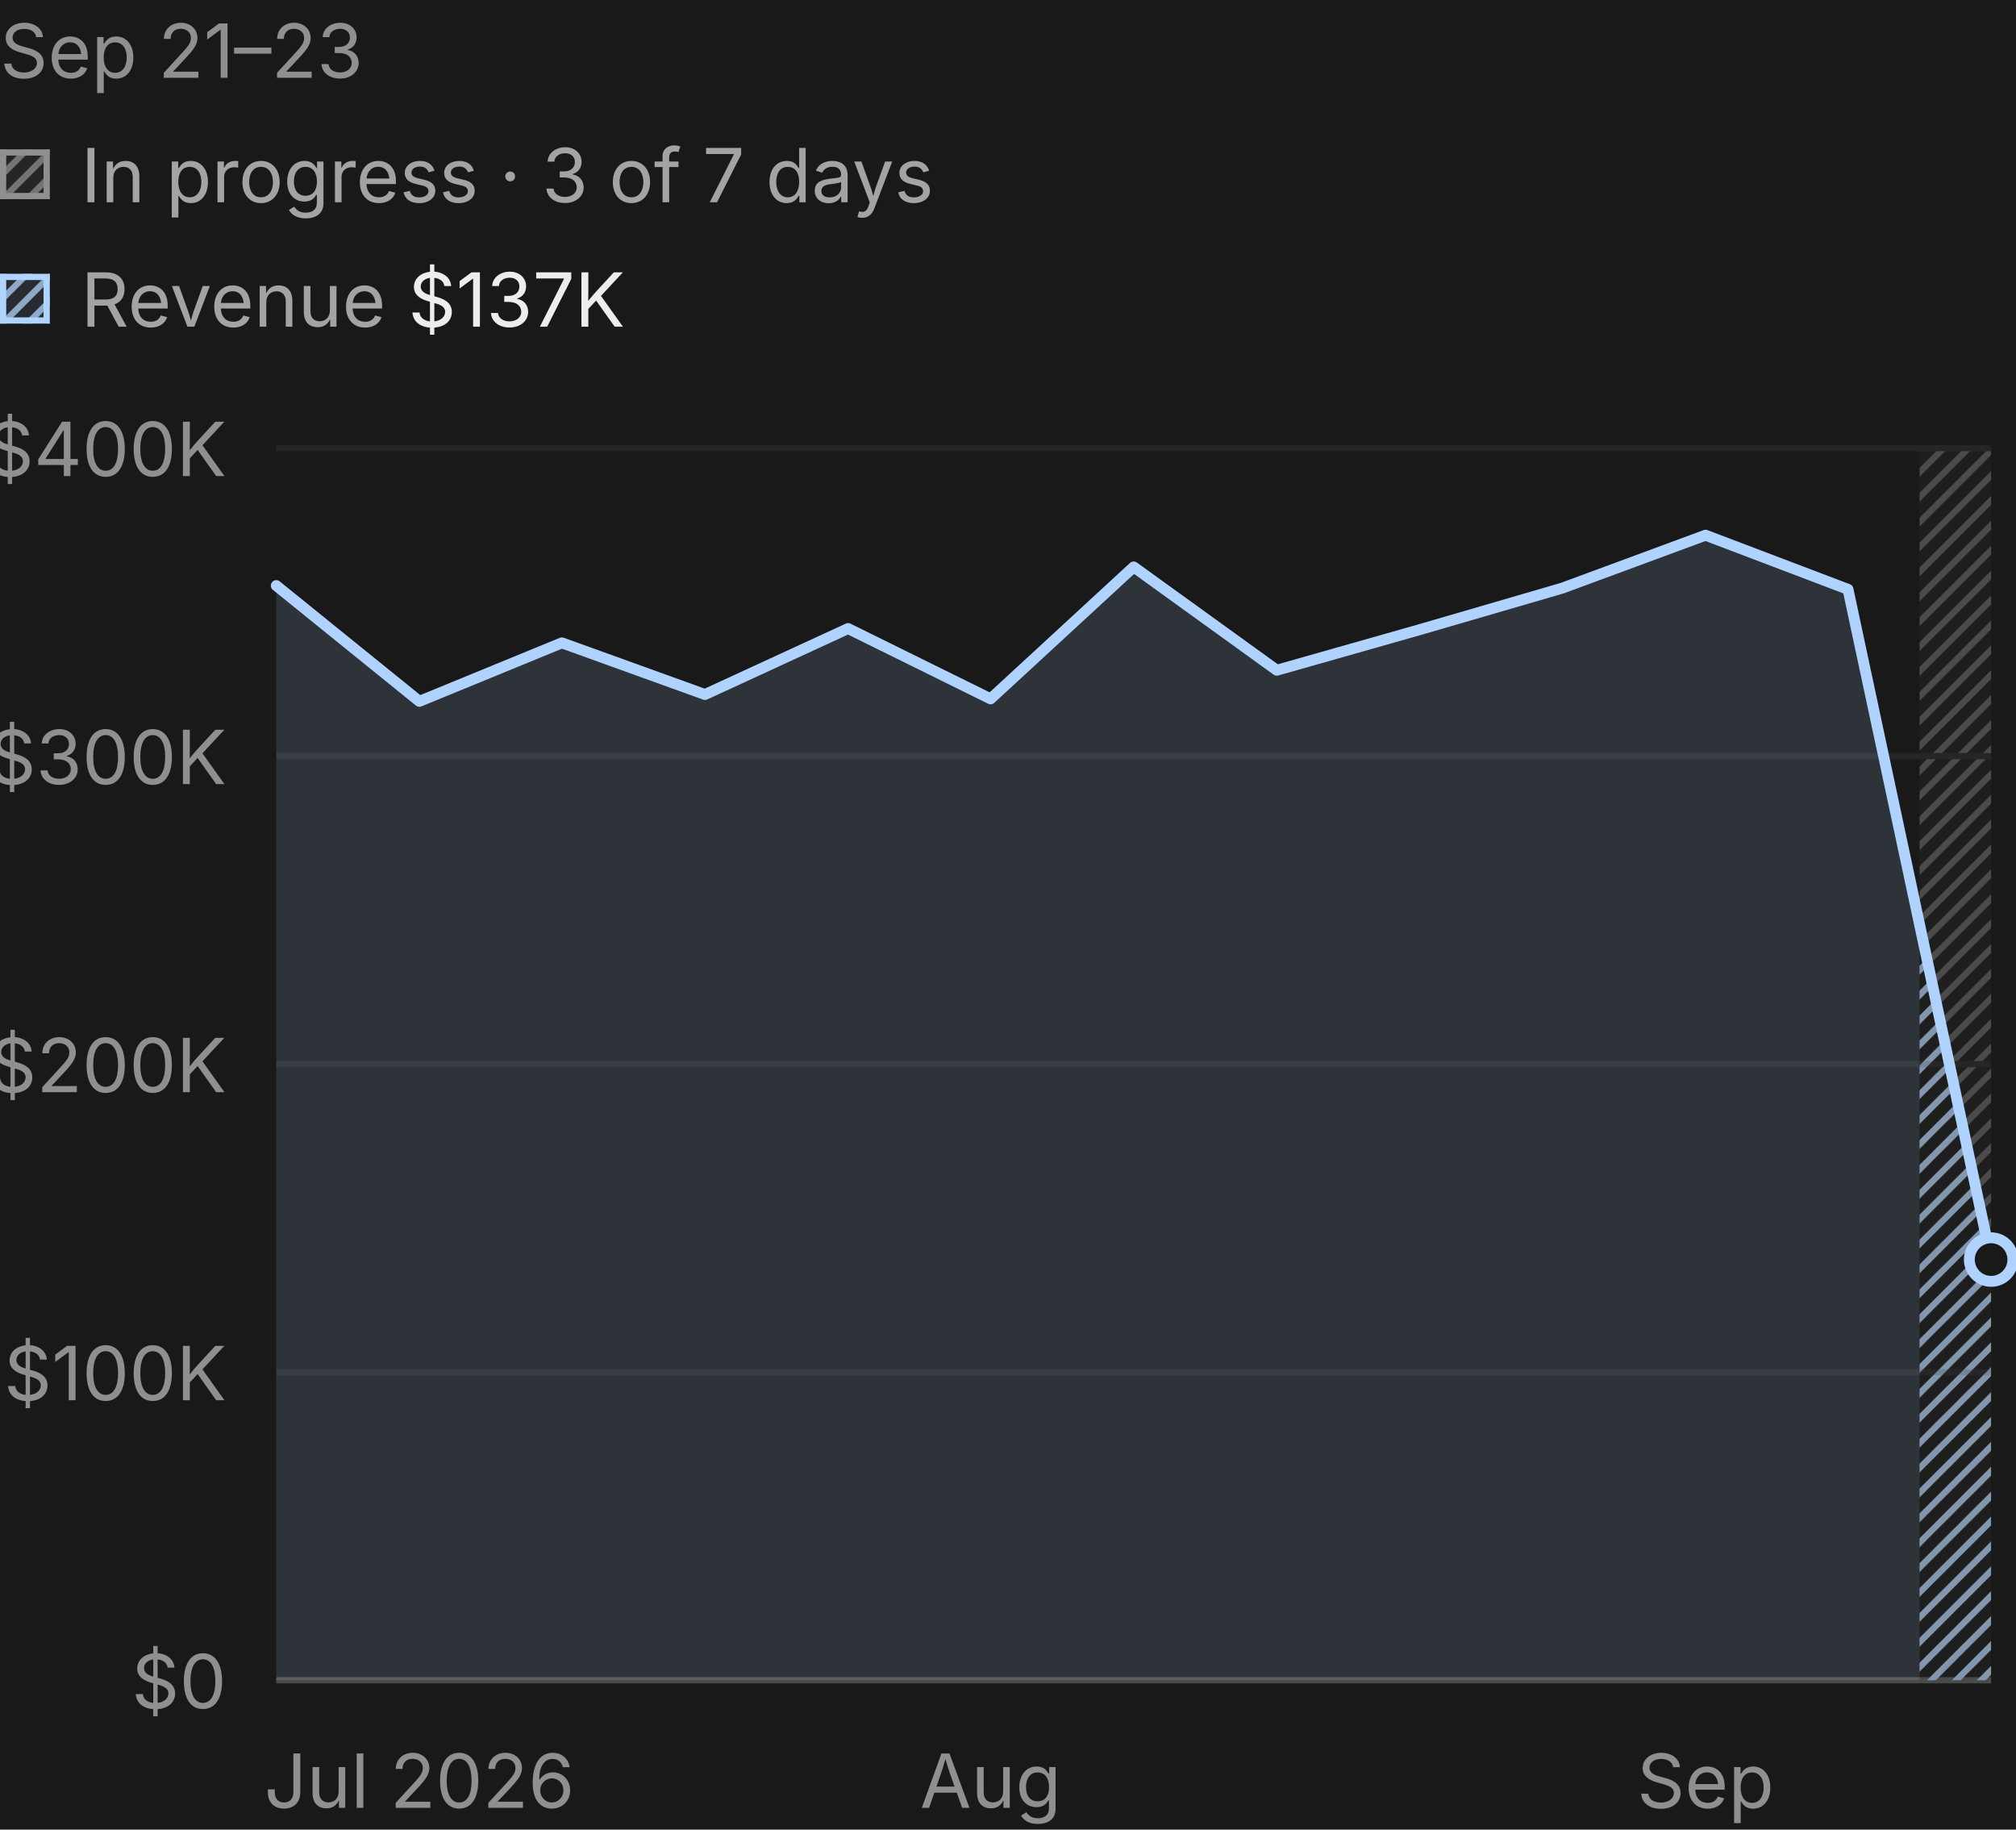
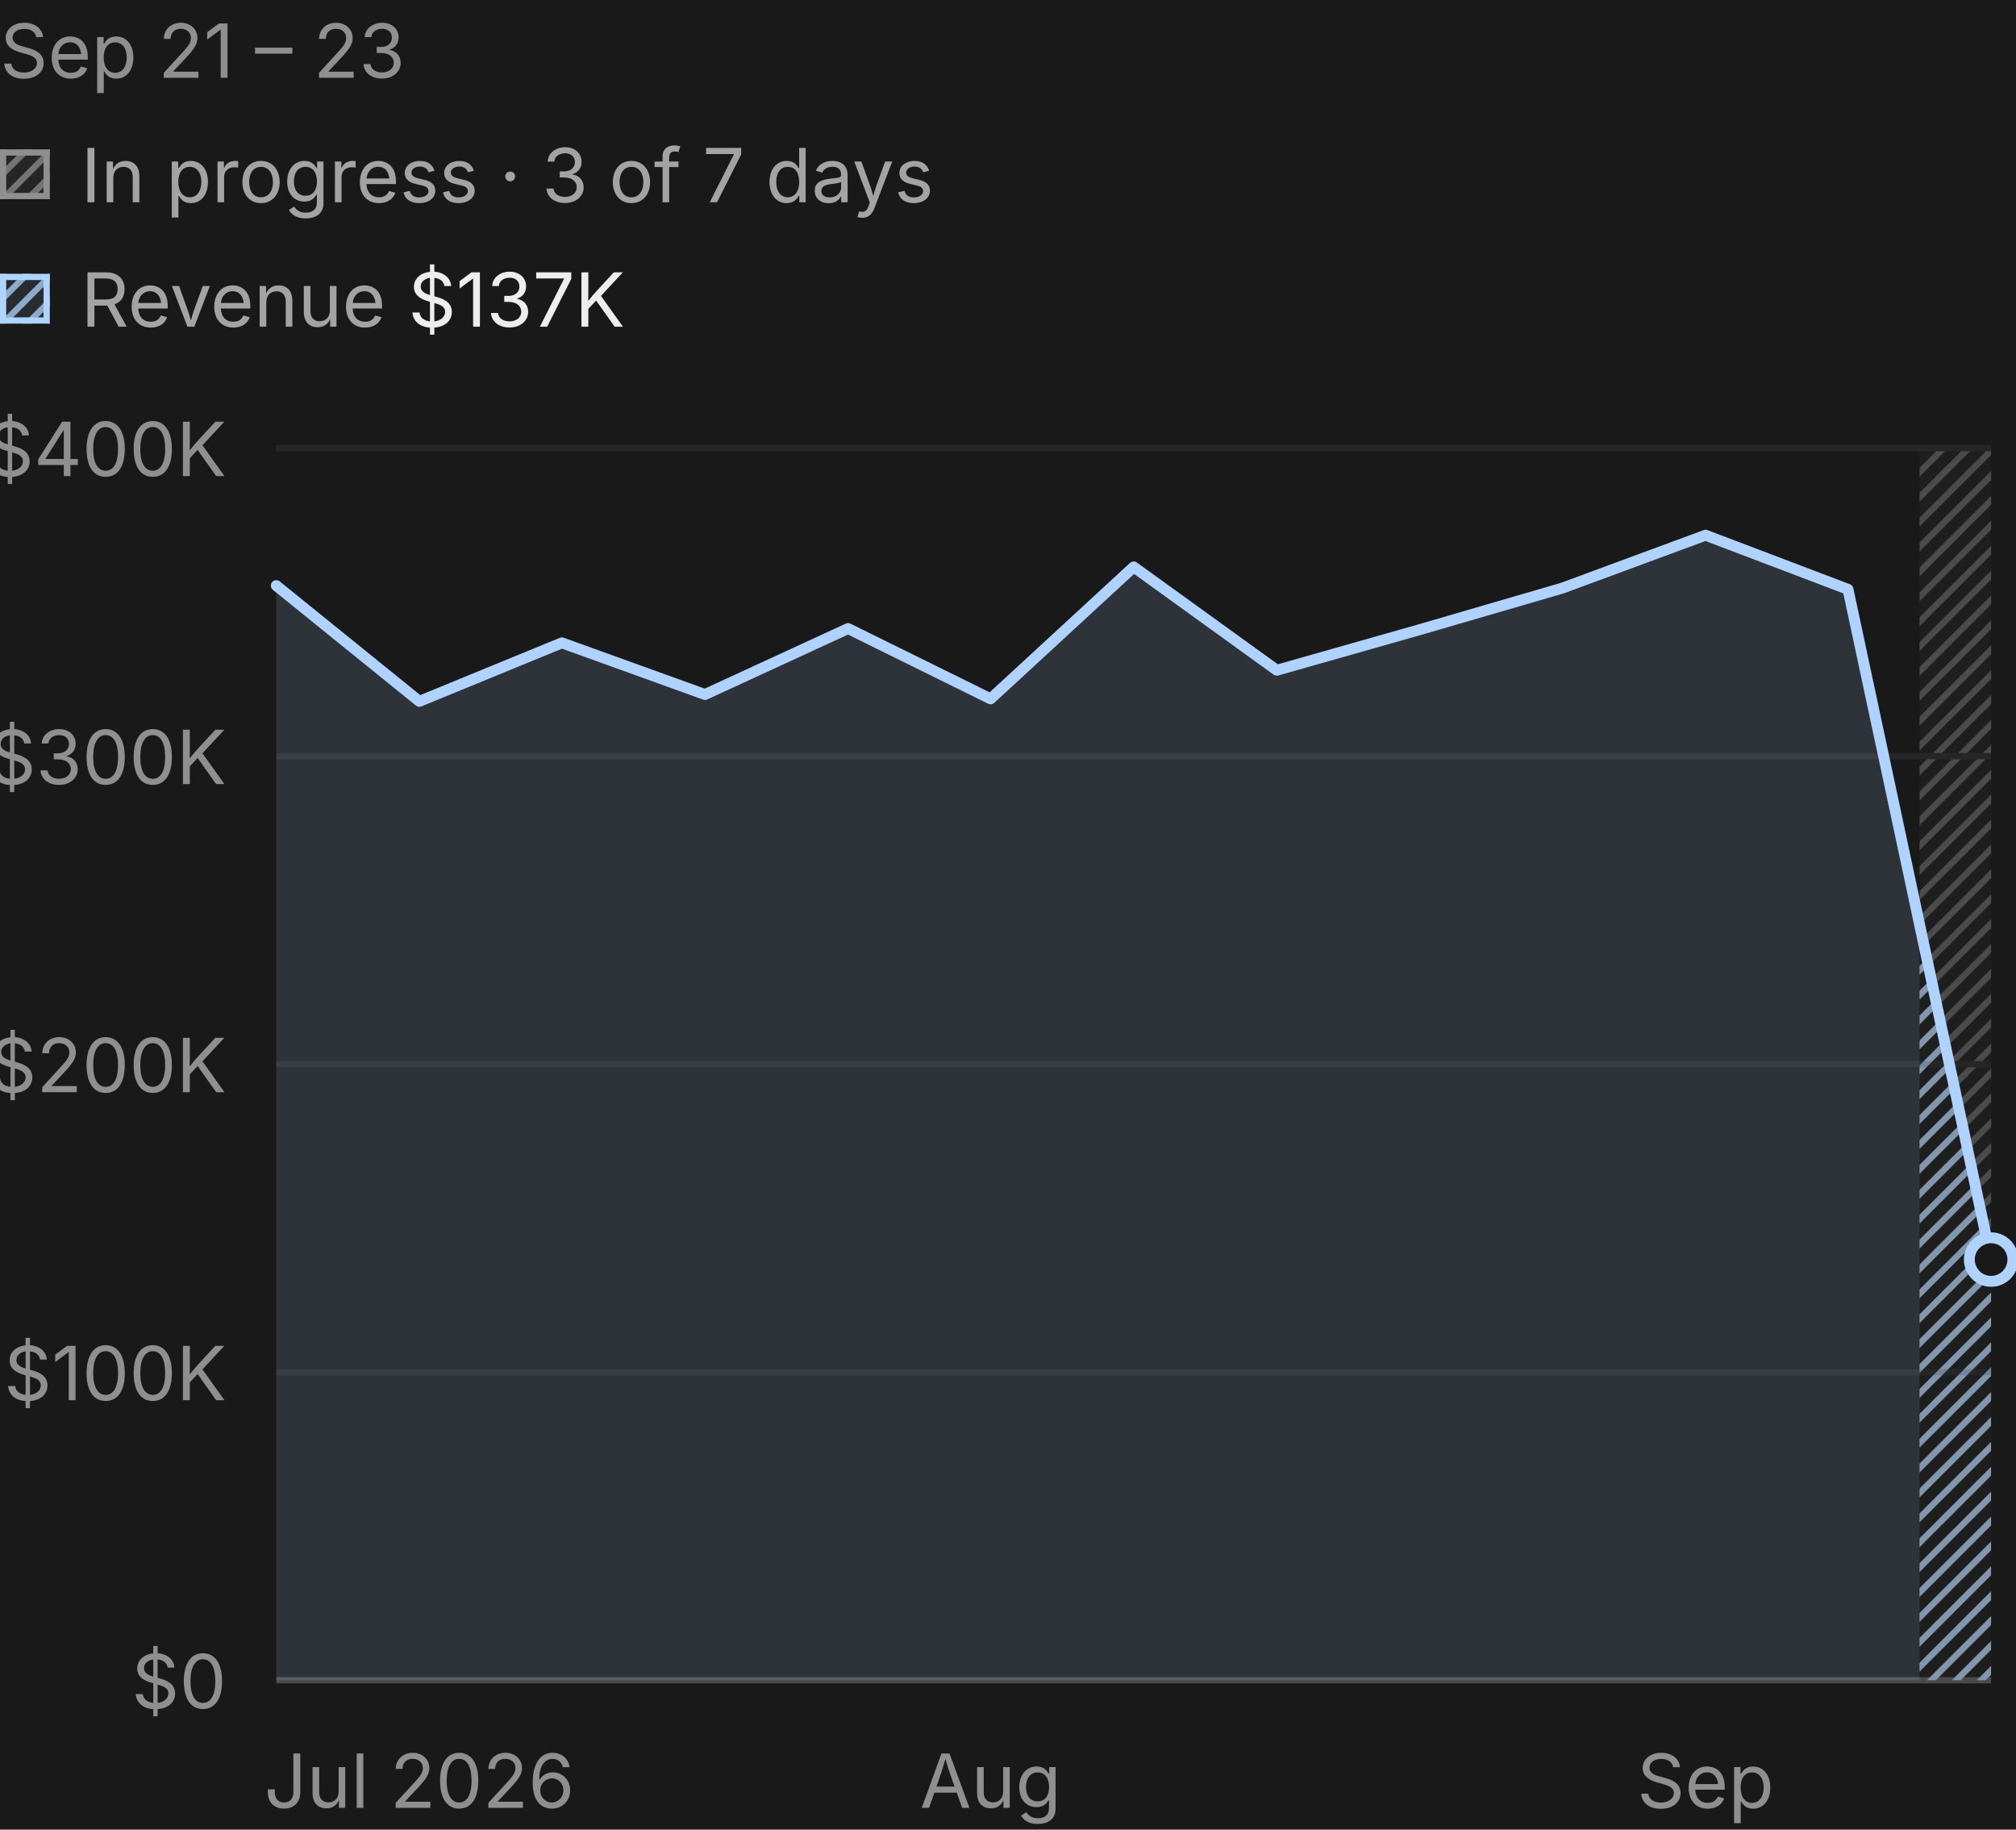
<svg xmlns="http://www.w3.org/2000/svg" font-family="IBM Plex Sans, system-ui, -apple-system, &quot;Segoe UI&quot;, sans-serif" width="324" height="294" viewBox="0 0 324 294" role="img" aria-label="Weekly revenue, third quarter" data-hm-kind="line" data-hm-x="44.4,320,13" data-hm-y="0,400000,270,72" data-hm-plot="44.4,72,320,270" data-hm-readout="1">
  <rect width="324" height="294" fill="#191919" />
  <g class="hm-readout">
-     <text x="0" y="12.5" font-size="12" class="hm-rh" fill="#8f8f8f">Sep 21–23</text>
+     <text x="0" y="12.5" font-size="12" class="hm-rh" fill="#8f8f8f">Sep 21 – 23</text>
    <g class="hm-rsw">
      <rect x="0" y="24" width="8" height="8" fill="#8f8f8f" fill-opacity="0.1" />
      <rect x="0" y="24" width="8" height="8" fill="url(#hm-p-weeks_area-week-2026-06-29-324-textSubtle)" opacity="0.75" />
      <rect x="0.5" y="24.5" width="7" height="7" fill="none" stroke="#8f8f8f" stroke-width="1" />
    </g>
    <text x="13" y="32.5" font-size="12" class="hm-rs" fill="#a3a3a3">In progress · 3 of 7 days</text>
    <circle cx="4" cy="48" r="4" class="hm-rd-0" fill="#afd3fe" visibility="hidden" />
    <g class="hm-rq-0">
      <rect x="0" y="44" width="8" height="8" fill="#afd4fe" fill-opacity="0.1" />
      <rect x="0" y="44" width="8" height="8" fill="url(#hm-p-weeks_area-week-2026-06-29-324-f1)" opacity="0.75" />
      <rect x="0.5" y="44.5" width="7" height="7" fill="none" stroke="#afd4fe" stroke-width="1" />
    </g>
    <text x="13" y="52.5" font-size="12" fill="#a3a3a3">Revenue</text>
    <text x="65.6" y="52.5" font-size="12" class="hm-rv hm-rv-0" fill="#ededed">$137K</text>
  </g>
  <defs>
    <pattern id="hm-p-weeks_area-week-2026-06-29-324-textSubtle" patternUnits="userSpaceOnUse" x="44.4" y="72" width="4" height="4">
      <path d="M0,4L4,0M-1,1L1,-1M3,5L5,3" fill="none" stroke="#8f8f8f" stroke-width="1" />
    </pattern>
    <pattern id="hm-p-weeks_area-week-2026-06-29-324-f1" patternUnits="userSpaceOnUse" x="44.4" y="72" width="4" height="4">
      <path d="M0,4L4,0M-1,1L1,-1M3,5L5,3" fill="none" stroke="#afd4fe" stroke-width="1" />
    </pattern>
    <clipPath id="hm-p-weeks_area-week-2026-06-29-324-whole0">
      <rect x="42.4" y="0" width="266.1" height="294" />
      <rect x="320" y="0" width="2" height="294" />
    </clipPath>
    <clipPath id="hm-p-weeks_area-week-2026-06-29-324-part0">
      <rect x="308.5" y="0" width="11.5" height="294" />
    </clipPath>
  </defs>
  <rect x="308.5" y="72" width="11.5" height="198" fill="#1e1e1e" />
  <rect x="308.5" y="72" width="11.5" height="198" fill="url(#hm-p-weeks_area-week-2026-06-29-324-textSubtle)" opacity="0.4" />
  <line x1="44.4" y1="270" x2="320" y2="270" stroke="#4a4a4a" />
  <text x="36.4" y="274.5" font-size="12" text-anchor="end" fill="#8f8f8f">$0</text>
  <line x1="44.4" y1="220.5" x2="320" y2="220.5" stroke="#262626" />
  <text x="36.4" y="225" font-size="12" text-anchor="end" fill="#8f8f8f">$100K</text>
  <line x1="44.4" y1="171" x2="320" y2="171" stroke="#262626" />
  <text x="36.4" y="175.5" font-size="12" text-anchor="end" fill="#8f8f8f">$200K</text>
  <line x1="44.4" y1="121.5" x2="320" y2="121.5" stroke="#262626" />
  <text x="36.4" y="126" font-size="12" text-anchor="end" fill="#8f8f8f">$300K</text>
  <line x1="44.4" y1="72" x2="320" y2="72" stroke="#262626" />
  <text x="36.4" y="76.5" font-size="12" text-anchor="end" fill="#8f8f8f">$400K</text>
  <path d="M44.4,94.1L67.4,112.7L90.3,103.3L113.3,111.6L136.3,101L159.2,112.3L182.2,91.1L205.2,107.7L228.1,101.2L251.1,94.5L274.1,86L297,94.7L320,202.4L320,270L297,270L274.1,270L251.1,270L228.1,270L205.2,270L182.2,270L159.2,270L136.3,270L113.3,270L90.3,270L67.4,270L44.4,270Z" fill="#afd4fe" fill-opacity="0.14" clip-path="url(#hm-p-weeks_area-week-2026-06-29-324-whole0)" />
  <path d="M44.4,94.1L67.4,112.7L90.3,103.3L113.3,111.6L136.3,101L159.2,112.3L182.2,91.1L205.2,107.7L228.1,101.2L251.1,94.5L274.1,86L297,94.7L320,202.4L320,270L297,270L274.1,270L251.1,270L228.1,270L205.2,270L182.2,270L159.2,270L136.3,270L113.3,270L90.3,270L67.4,270L44.4,270Z" fill="url(#hm-p-weeks_area-week-2026-06-29-324-f1)" opacity="0.55" clip-path="url(#hm-p-weeks_area-week-2026-06-29-324-part0)" />
  <path d="M44.4,94.1L67.4,112.7L90.3,103.3L113.3,111.6L136.3,101L159.2,112.3L182.2,91.1L205.2,107.7L228.1,101.2L251.1,94.5L274.1,86L297,94.7L320,202.4" fill="none" stroke="#afd3fe" stroke-width="1.75" stroke-linejoin="round" stroke-linecap="round" />
  <circle cx="320" cy="202.4" r="3.5" fill="#191919" stroke="#afd3fe" stroke-width="1.75" />
  <text x="67.4" y="290.5" font-size="12" text-anchor="middle" fill="#8f8f8f">Jul 2026</text>
  <text x="159.2" y="290.5" font-size="12" text-anchor="middle" fill="#8f8f8f">Aug</text>
  <text x="274.1" y="290.5" font-size="12" text-anchor="middle" fill="#8f8f8f">Sep</text>
</svg>
